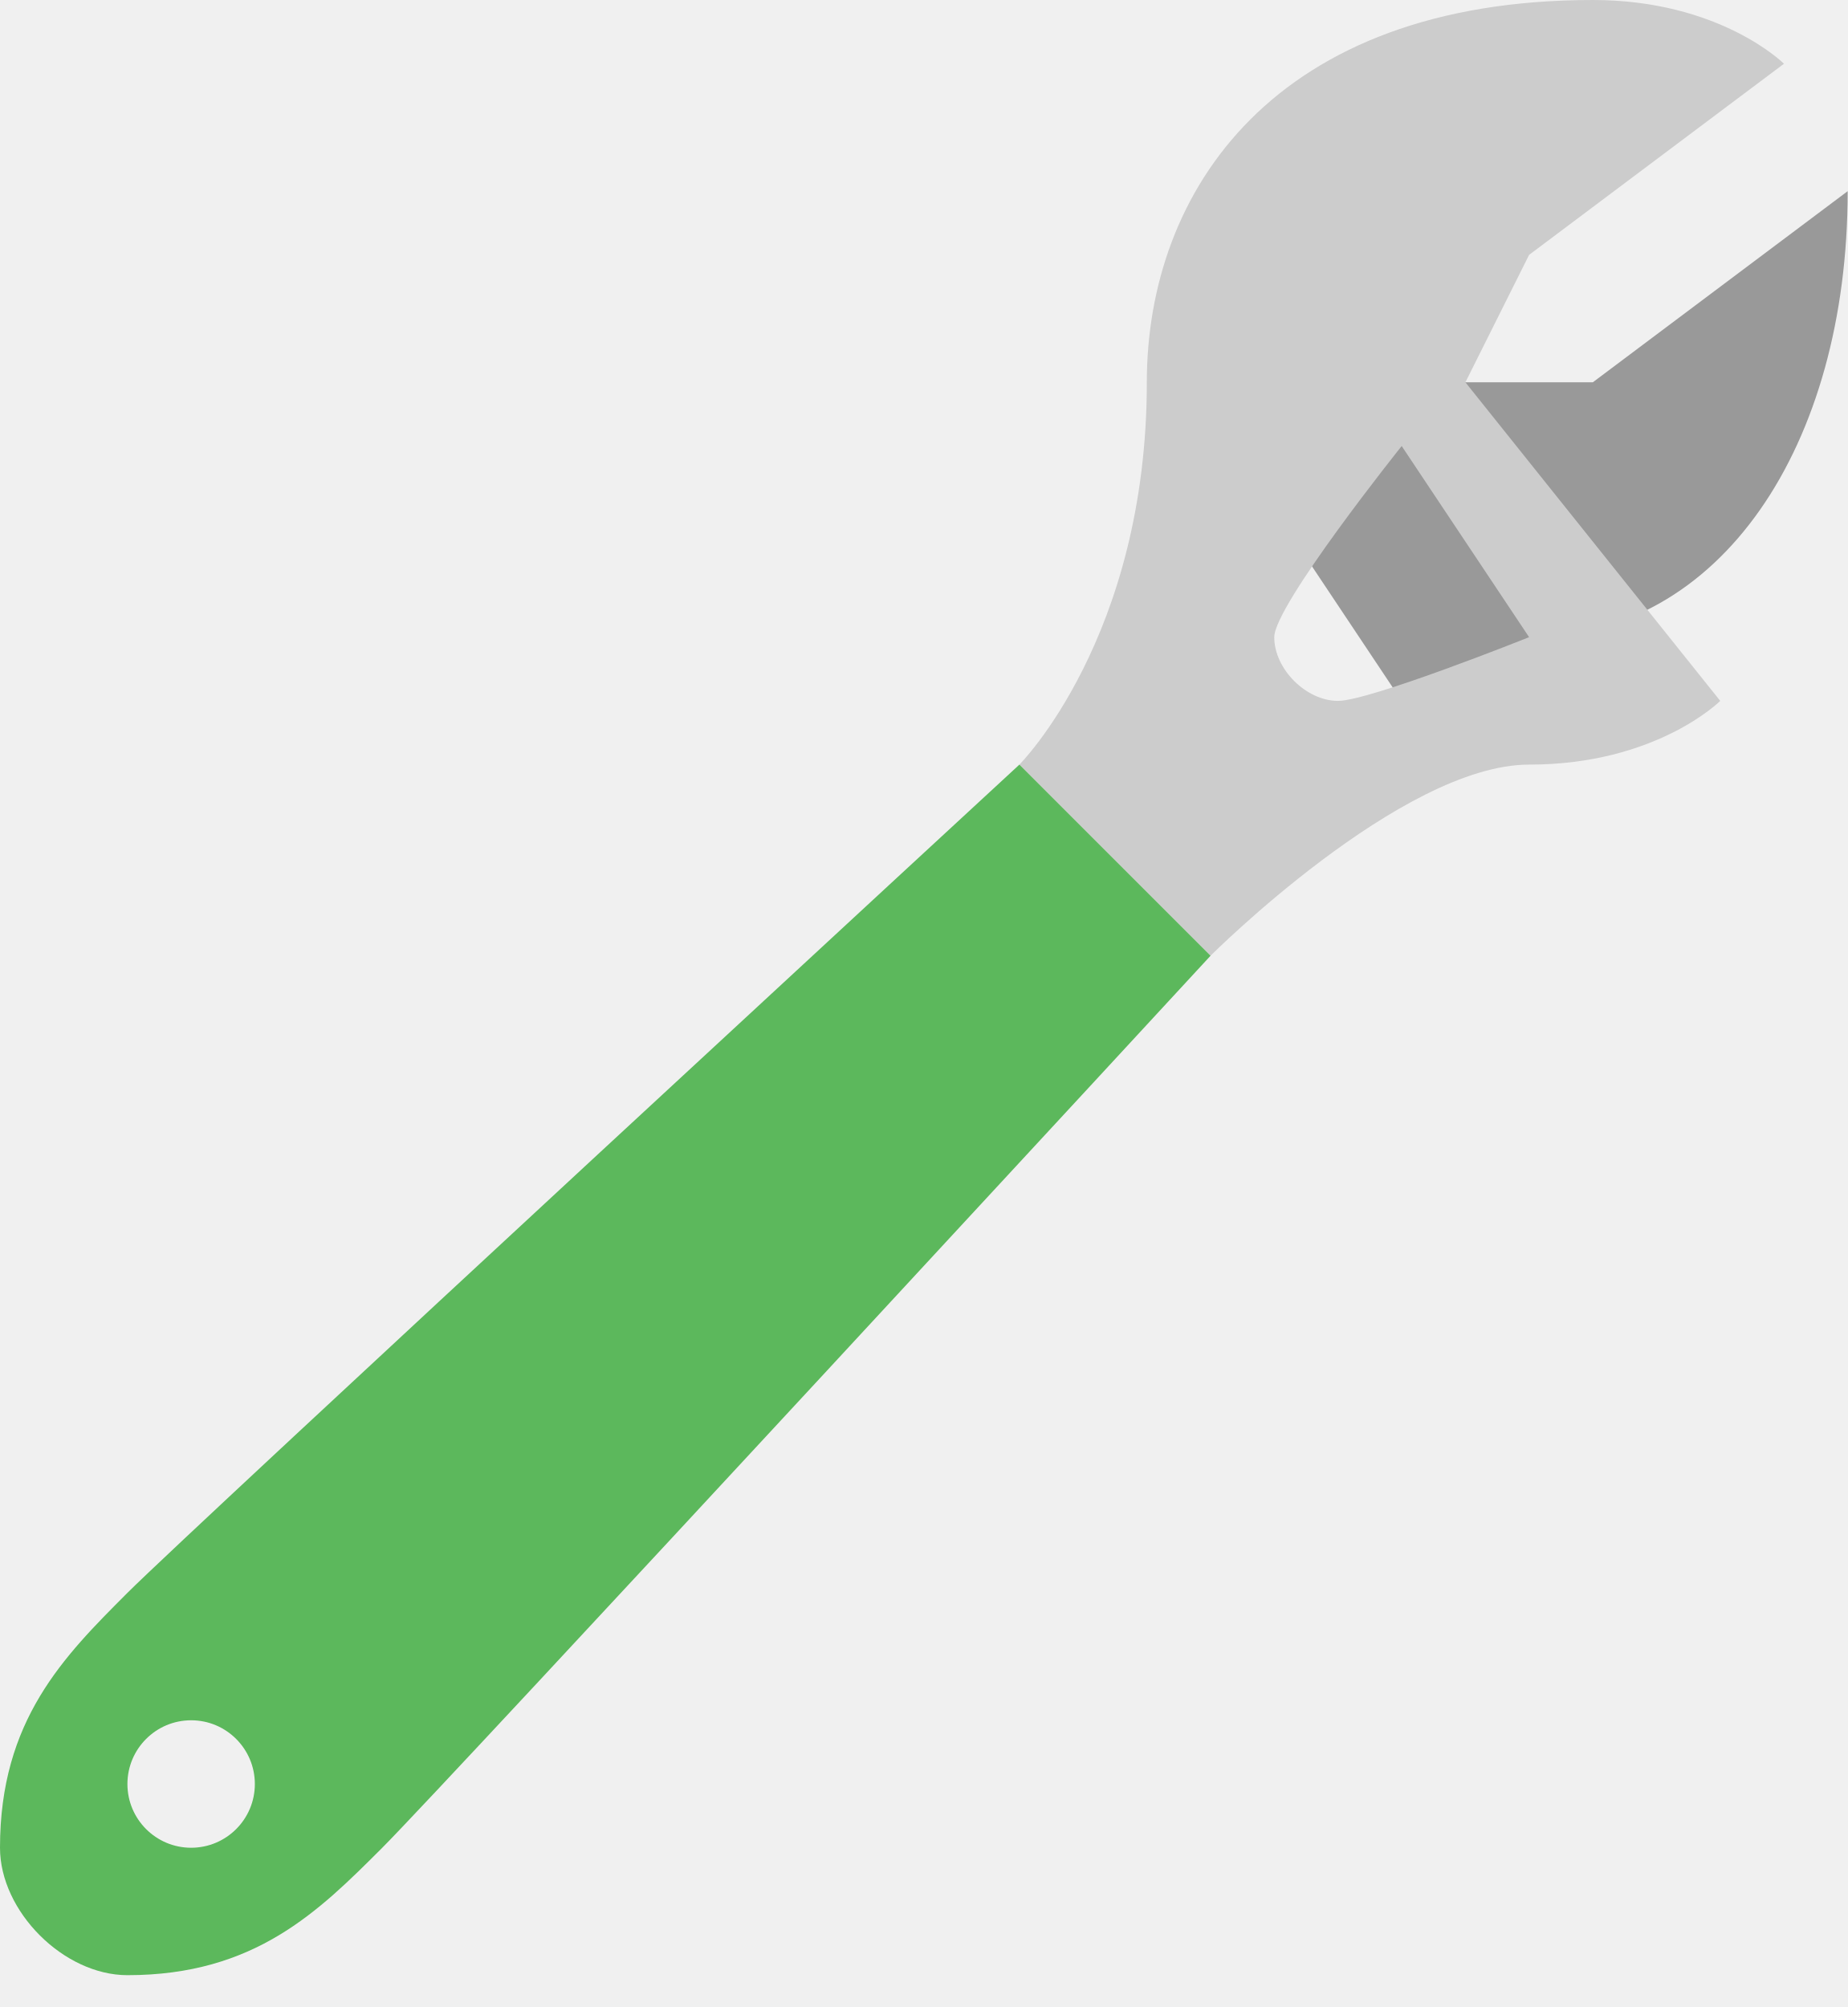
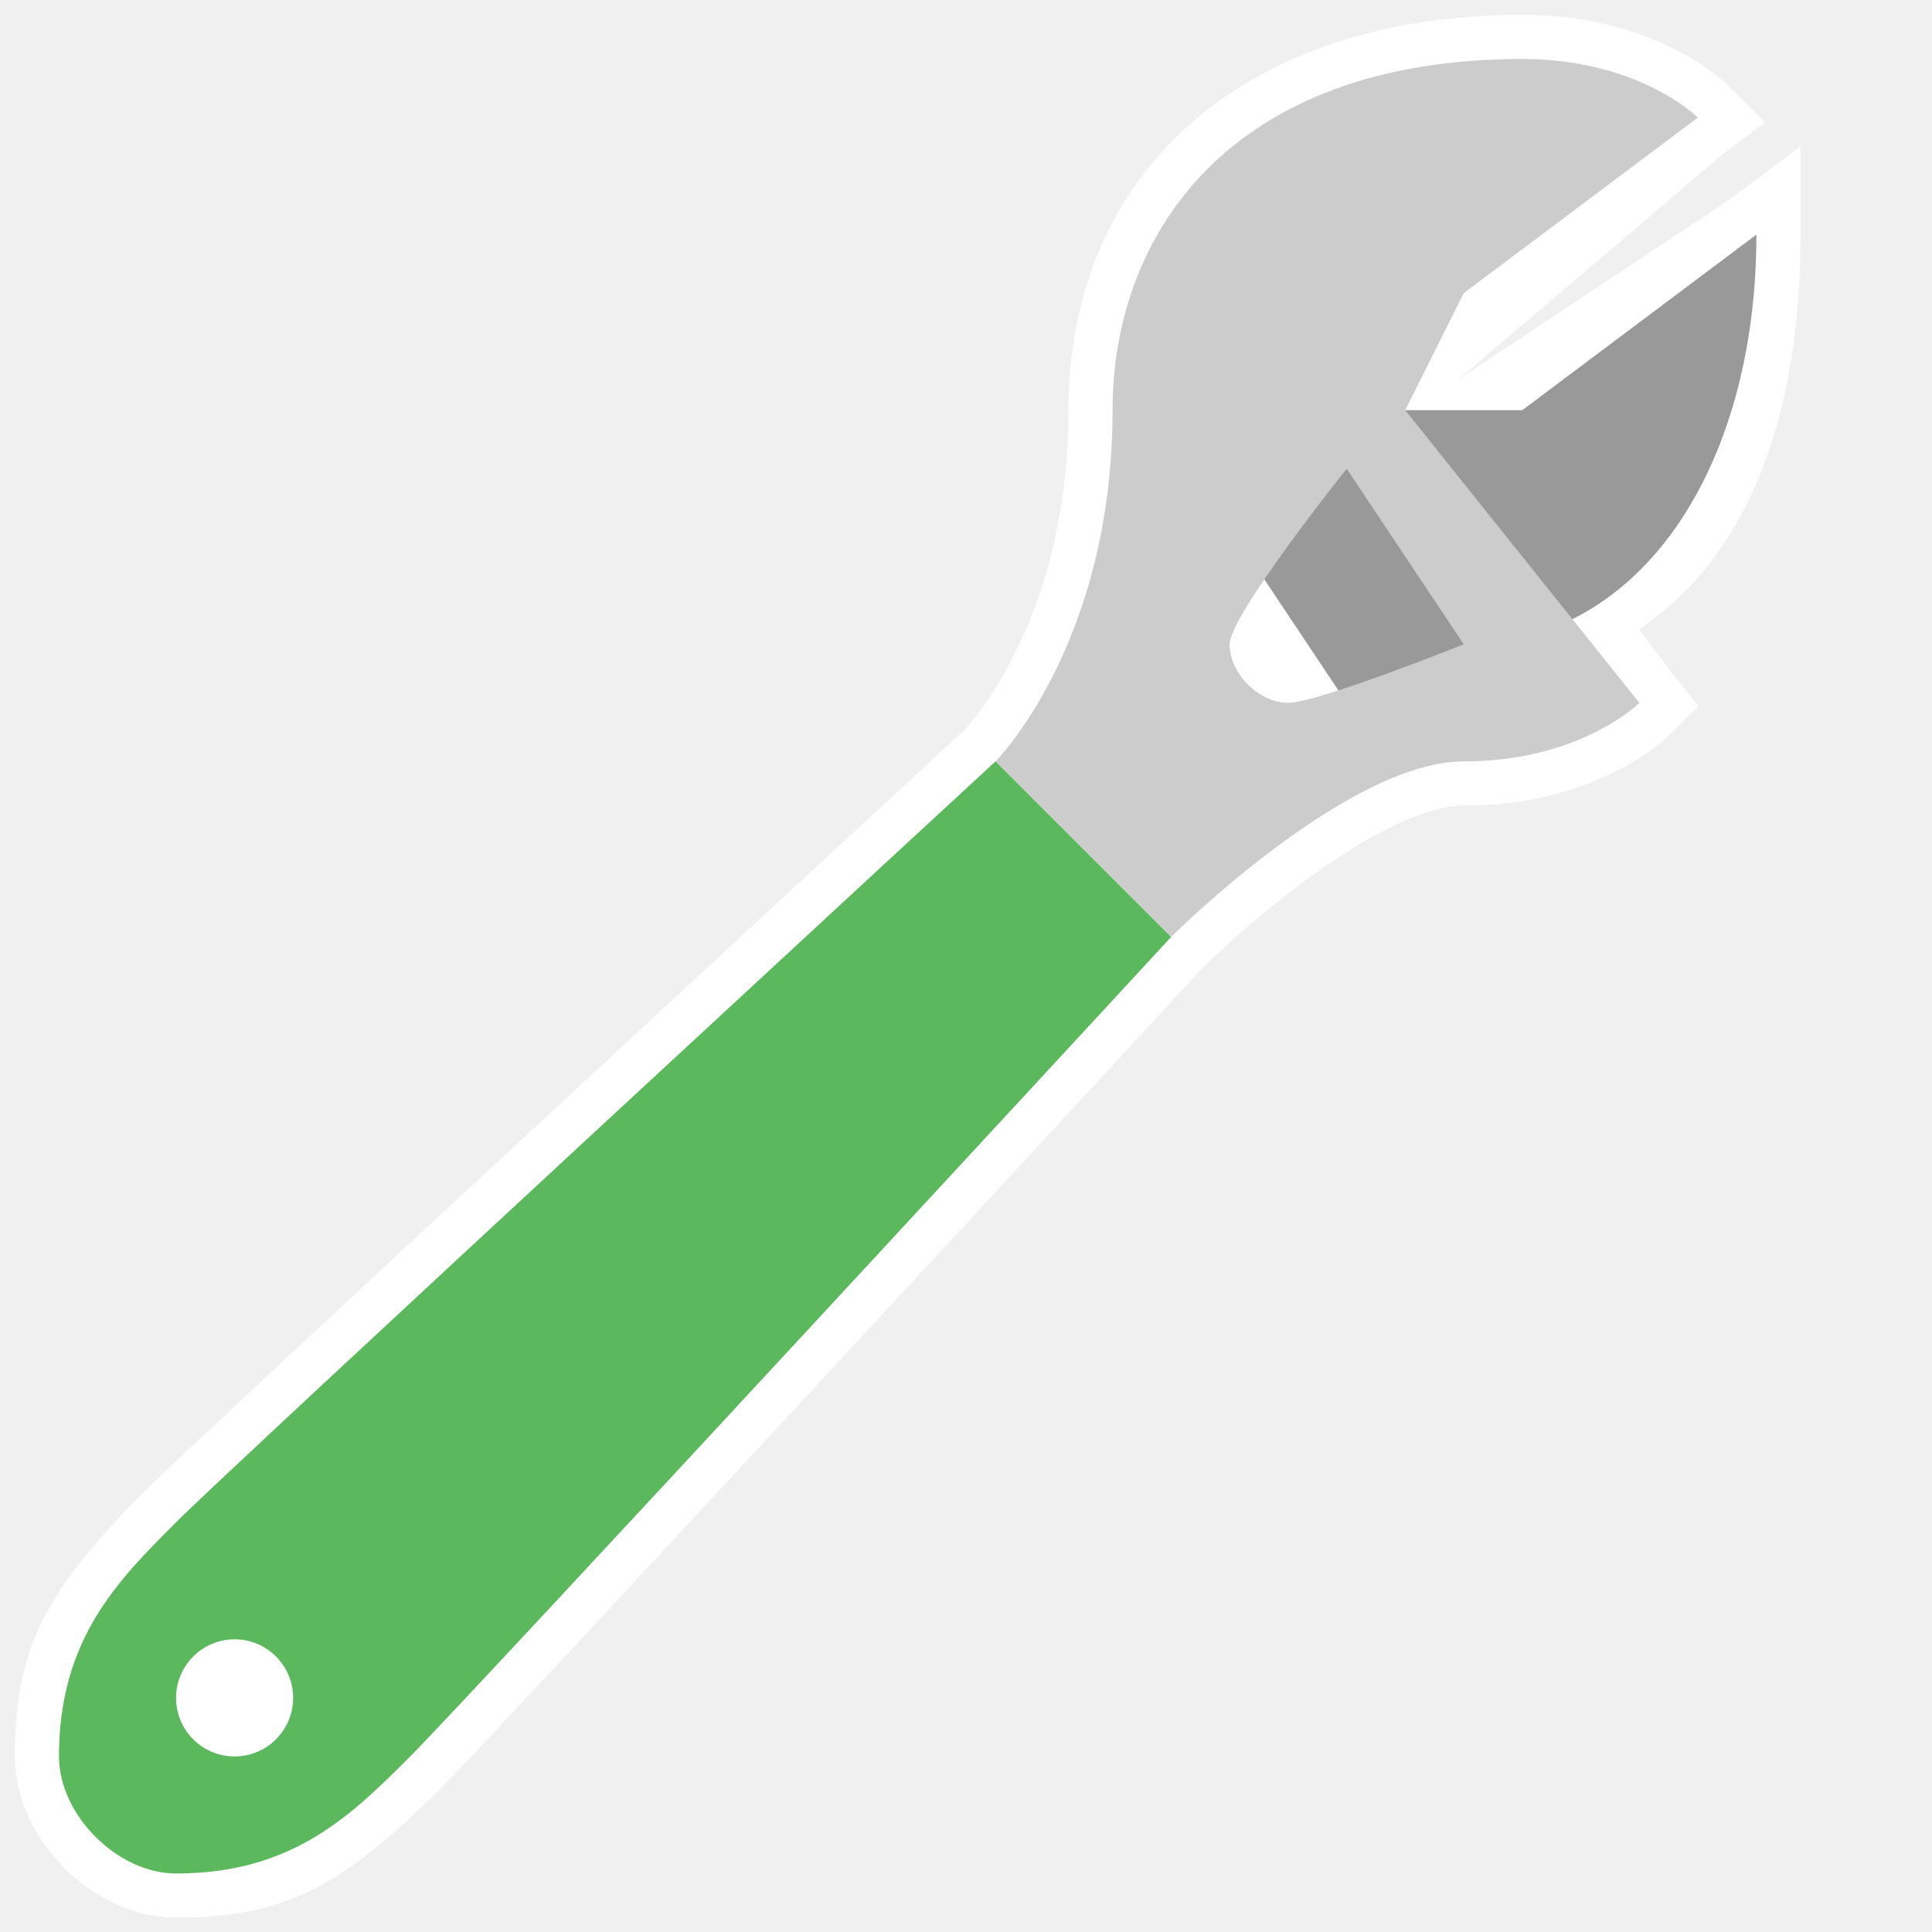
- <svg xmlns="http://www.w3.org/2000/svg" width="58px" height="63px" viewBox="0 0 58 63" version="1.1">
-   <g stroke="none" stroke-width="1" fill="none" fill-rule="evenodd">
-     <g transform="translate(40, 6)" fill="#999999">
-       <path d="M10,6 L6,6 L0,4.001 L0,10.001 L4,16.001 L8,16.001 L8,14.001 C14,14.001 18,8.001 18,0.001 L10,6 L10,6 Z" />
-     </g>
-     <g transform="translate(32, 0)" fill="#CCCCCC">
-       <path d="M16,8 L24,2.001 C24,2.001 22,0 18,0 C8,0 4,6.001 4,12 C4,20.001 0,24.001 0,24.001 L6,30.001 C6,30.001 12,24.001 16,24.001 C20,24.001 22,22.001 22,22.001 L14,12 L16,8 L16,8 Z M16,20.001 C16,20.001 11,22.001 10,22.001 C9,22.001 8,21.001 8,20.001 C8,19.001 12,14.001 12,14.001 L16,20.001 L16,20.001 Z" />
-     </g>
-     <g transform="translate(0, 24)" fill="#5CB85C">
-       <path d="M32,0.001 C32,0.001 6,24.001 4,26 C2,28.001 0,30 0,34.001 C0,36.001 2,38.001 4,38.001 C8,38.001 10,36.001 12,34.001 C14,32.001 38,6.001 38,6.001 L32,0.001 L32,0.001 Z M6,34.001 C4.896,34.001 4,33.105 4,32.001 C4,30.896 4.896,30 6,30 C7.104,30 8,30.896 8,32.001 C8,33.105 7.104,34.001 6,34.001 L6,34.001 Z" />
+ <svg xmlns="http://www.w3.org/2000/svg" width="64px" height="64px" viewBox="0 0 64 64" version="1.1">
+   <g id="Page-1" stroke="none" stroke-width="1" fill="none" fill-rule="evenodd">
+     <g id="wrench-colourfull">
+       <path d="M59.645,7.772 L59.645,5.833 L59.645,4.849 L58.857,5.439 L57.306,6.602 L48.293,12.583 L57.121,5.063 L58.015,4.393 L58.469,4.052 L58.068,3.651 L57.278,2.861 C56.874,2.456 56.233,2.011 55.444,1.617 C53.973,0.881 52.286,0.492 50.427,0.492 C41.192,0.492 35.393,5.724 35.393,13.588 C35.393,16.622 34.775,19.328 33.609,21.66 C33.24,22.397 32.836,23.055 32.414,23.618 C32.22,23.876 32.05,24.079 31.951,24.181 C31.906,24.221 31.906,24.221 31.679,24.431 C31.499,24.597 31.499,24.597 31.375,24.712 C31.188,24.885 31.188,24.885 30.814,25.23 C29.839,26.13 28.8,27.09 27.725,28.083 C24.382,31.172 21.218,34.099 18.352,36.754 C10.193,44.311 5.605,48.588 4.799,49.394 C1.476,52.718 0.492,54.641 0.492,58.184 C0.492,60.93 3.086,63.524 5.832,63.524 C9.377,63.524 11.299,62.54 14.621,59.218 C15.427,58.412 19.705,53.824 27.199,45.732 C29.917,42.798 32.844,39.634 35.933,36.291 C36.926,35.216 37.886,34.177 38.786,33.202 C39.131,32.828 39.131,32.828 39.304,32.642 C39.419,32.517 39.419,32.517 39.585,32.337 C39.806,32.098 39.806,32.098 39.854,32.046 C39.889,32.012 39.967,31.936 40.061,31.847 C40.268,31.648 40.497,31.436 40.741,31.217 C41.502,30.532 42.285,29.885 43.064,29.3 C44.114,28.512 45.099,27.885 45.991,27.439 C46.993,26.938 47.846,26.684 48.489,26.684 C50.346,26.684 52.034,26.296 53.505,25.56 C54.293,25.166 54.935,24.721 55.339,24.317 L55.952,23.703 L56.264,23.392 L55.989,23.048 L55.447,22.37 L54.296,20.846 C57.953,18.39 59.645,13.751 59.645,7.772 Z" id="Combined-Shape" fill="#FFFFFF" />
+       <path d="M50.427,13.588 L46.55,13.588 L40.733,11.65 L40.733,17.467 L44.611,23.283 L48.489,23.283 L48.489,21.344 C54.305,21.344 58.183,15.528 58.183,7.772 L50.427,13.588 L50.427,13.588 L50.427,13.588 L50.427,13.588 L50.427,13.588 Z" id="Shape" fill="#999999" />
+       <path d="M48.489,9.71 L56.244,3.894 C56.244,3.894 54.305,1.954 50.427,1.954 C40.733,1.954 36.855,7.772 36.855,13.588 C36.855,21.344 32.977,25.222 32.977,25.222 L38.794,31.039 C38.794,31.039 44.611,25.222 48.489,25.222 C52.366,25.222 54.305,23.283 54.305,23.283 L46.55,13.588 L48.489,9.71 L48.489,9.71 L48.489,9.71 L48.489,9.71 L48.489,9.71 Z M48.489,21.344 C48.489,21.344 43.641,23.283 42.672,23.283 C41.702,23.283 40.733,22.314 40.733,21.344 C40.733,20.375 44.611,15.528 44.611,15.528 L48.489,21.344 L48.489,21.344 L48.489,21.344 L48.489,21.344 L48.489,21.344 Z" id="Shape" fill="#CCCCCC" />
+       <path d="M32.977,25.222 C32.977,25.222 7.771,48.489 5.832,50.427 C3.893,52.367 1.954,54.305 1.954,58.184 C1.954,60.123 3.893,62.062 5.832,62.062 C9.71,62.062 11.649,60.123 13.588,58.184 C15.527,56.245 38.794,31.039 38.794,31.039 L32.977,25.222 L32.977,25.222 L32.977,25.222 L32.977,25.222 L32.977,25.222 Z M7.771,58.184 C6.701,58.184 5.832,57.316 5.832,56.245 C5.832,55.174 6.701,54.305 7.771,54.305 C8.841,54.305 9.71,55.174 9.71,56.245 C9.71,57.316 8.841,58.184 7.771,58.184 L7.771,58.184 L7.771,58.184 L7.771,58.184 L7.771,58.184 Z" id="Shape" fill="#5CB85C" />
    </g>
  </g>
</svg>
